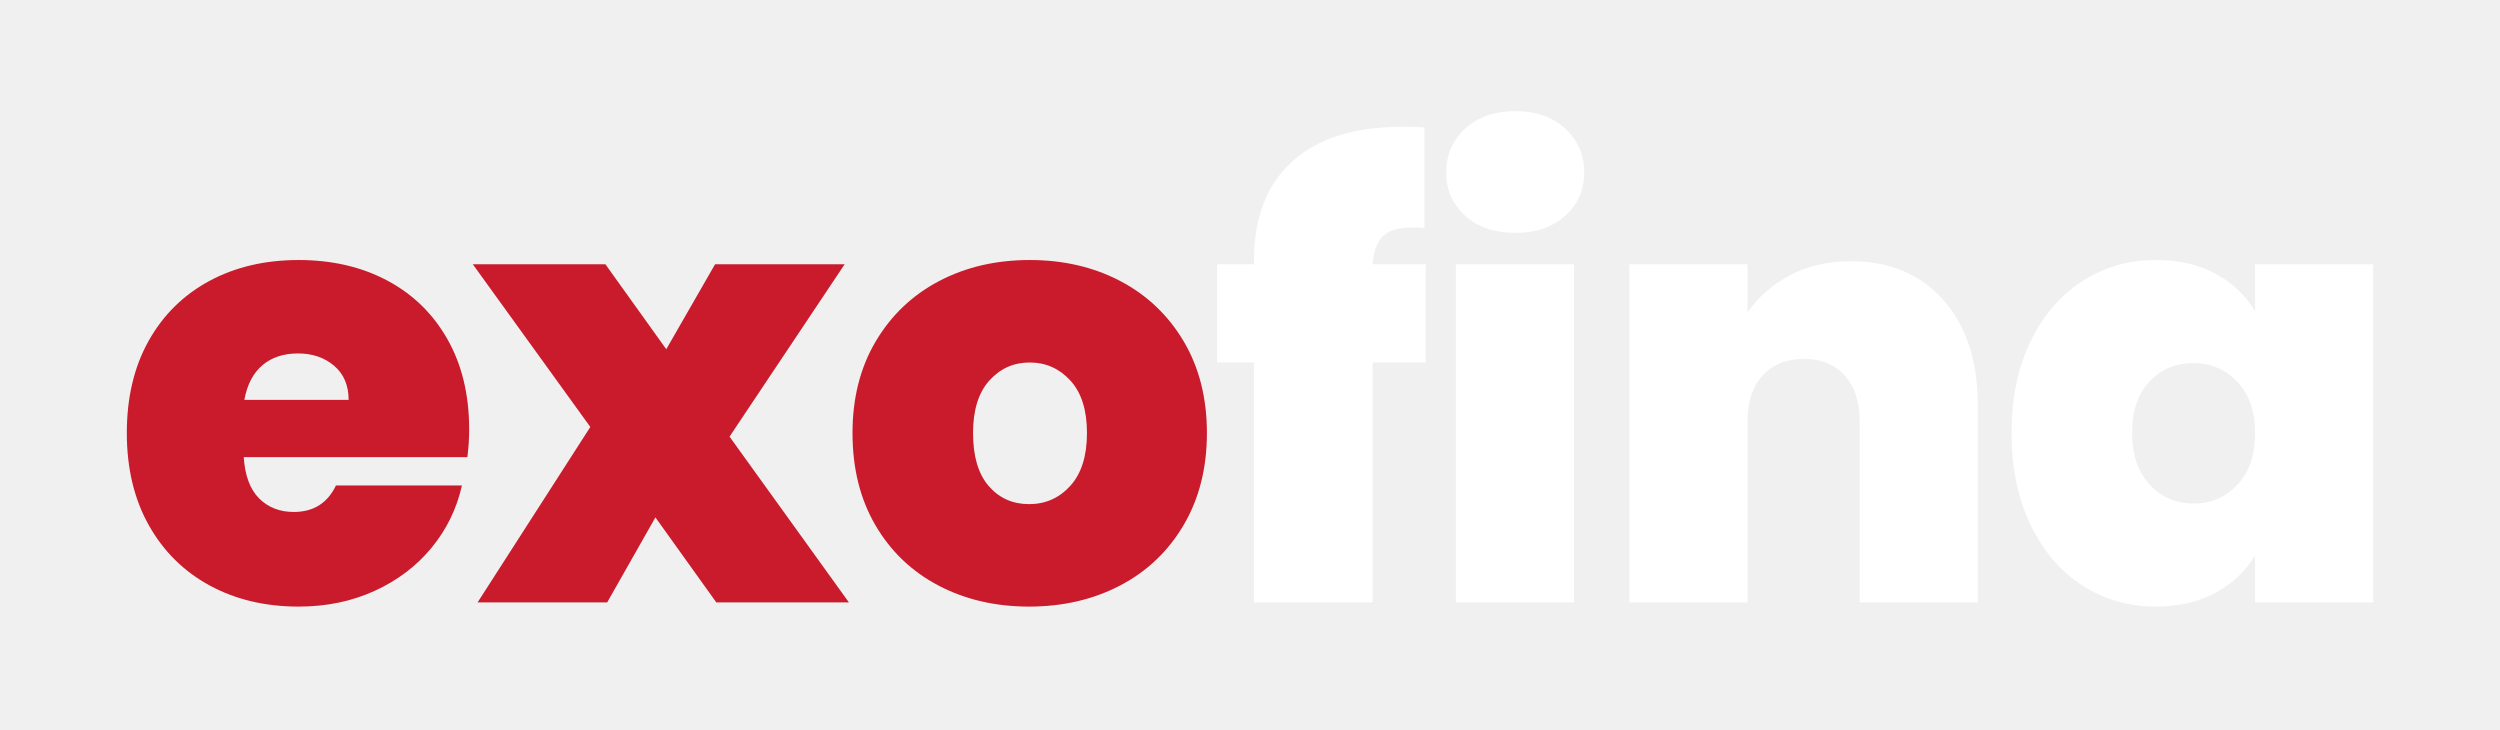
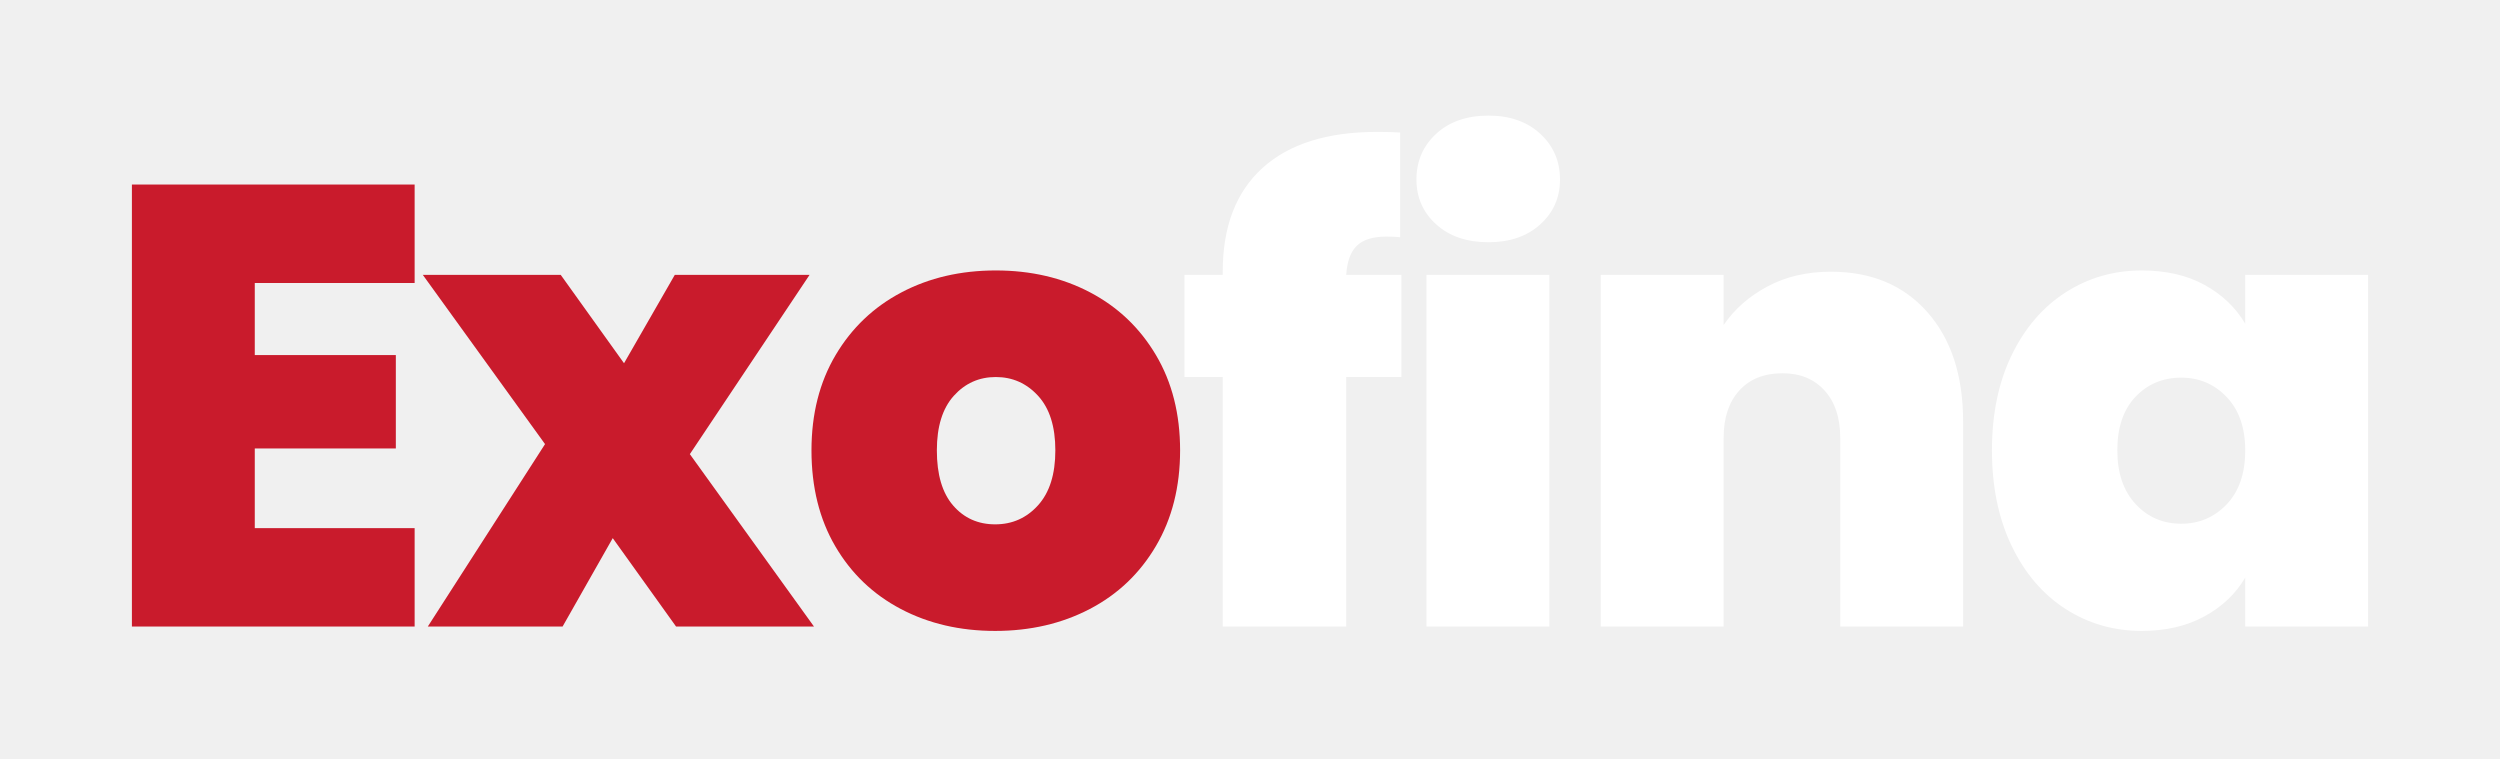
- <svg xmlns="http://www.w3.org/2000/svg" viewBox="0 0 630.84 184" role="img" aria-labelledby="t">
-   <path fill="#C91B2C" d="M117.932 115.346H61.506Q61.962 122.342 65.384 125.764Q68.806 129.186 74.129 129.186Q81.582 129.186 84.776 122.494H116.563Q114.586 131.316 108.882 138.236Q103.179 145.156 94.51 149.11Q85.84 153.065 75.346 153.065Q62.722 153.065 52.913 147.741Q43.103 142.418 37.551 132.532Q32.0 122.646 32.0 109.262Q32.0 95.878 37.475 86.068Q42.951 76.259 52.76 70.935Q62.57 65.612 75.346 65.612Q87.97 65.612 97.703 70.783Q107.437 75.954 112.913 85.612Q118.388 95.27 118.388 108.35Q118.388 111.848 117.932 115.346ZM87.97 100.897Q87.97 95.422 84.319 92.304Q80.669 89.186 75.194 89.186Q69.719 89.186 66.221 92.152Q62.722 95.118 61.658 100.897Z M180.745 152.0 165.384 130.555 153.217 152.0H120.517L148.958 107.741L119.3 66.677H152.76L168.122 88.122L180.441 66.677H213.141L184.091 110.175L214.205 152.0Z M215.118 109.262Q215.118 96.03 220.973 86.144Q226.829 76.259 236.943 70.935Q247.057 65.612 259.833 65.612Q272.608 65.612 282.722 70.935Q292.837 76.259 298.692 86.144Q304.548 96.03 304.548 109.262Q304.548 122.494 298.692 132.456Q292.837 142.418 282.646 147.741Q272.456 153.065 259.681 153.065Q246.905 153.065 236.791 147.741Q226.677 142.418 220.897 132.532Q215.118 122.646 215.118 109.262ZM274.281 109.262Q274.281 100.593 270.099 96.03Q265.916 91.468 259.833 91.468Q253.749 91.468 249.643 96.03Q245.536 100.593 245.536 109.262Q245.536 118.084 249.49 122.646Q253.445 127.209 259.681 127.209Q265.916 127.209 270.099 122.57Q274.281 117.932 274.281 109.262Z" />
-   <path fill="#FFFFFF" d="M359.757 91.468H346.373V152.0H316.411V91.468H307.133V66.677H316.411V65.916Q316.411 49.49 326.068 40.745Q335.726 32.0 353.825 32.0Q357.475 32.0 359.452 32.152V57.551Q358.236 57.399 356.106 57.399Q351.24 57.399 348.958 59.605Q346.677 61.81 346.373 66.677H359.757Z M364.928 43.559Q364.928 36.867 369.719 32.456Q374.51 28.046 382.418 28.046Q390.175 28.046 394.966 32.456Q399.757 36.867 399.757 43.559Q399.757 50.099 394.966 54.433Q390.175 58.768 382.418 58.768Q374.51 58.768 369.719 54.433Q364.928 50.099 364.928 43.559ZM397.171 66.677V152.0H367.361V66.677Z M499.072 102.266V152.0H469.262V106.221Q469.262 98.92 465.46 94.738Q461.658 90.555 455.27 90.555Q448.578 90.555 444.776 94.738Q440.973 98.92 440.973 106.221V152.0H411.163V66.677H440.973V78.844Q444.928 73.065 451.62 69.49Q458.312 65.916 466.981 65.916Q481.734 65.916 490.403 75.726Q499.072 85.536 499.072 102.266Z M543.939 65.612Q552.76 65.612 559.148 69.11Q565.536 72.608 569.034 78.54V66.677H598.844V152.0H569.034V140.137Q565.536 146.068 559.072 149.567Q552.608 153.065 543.939 153.065Q533.749 153.065 525.46 147.741Q517.171 142.418 512.38 132.456Q507.589 122.494 507.589 109.262Q507.589 96.03 512.38 86.144Q517.171 76.259 525.46 70.935Q533.749 65.612 543.939 65.612ZM553.521 91.62Q546.829 91.62 542.418 96.259Q538.008 100.897 538.008 109.262Q538.008 117.475 542.418 122.266Q546.829 127.057 553.521 127.057Q560.061 127.057 564.548 122.342Q569.034 117.627 569.034 109.262Q569.034 101.049 564.548 96.335Q560.061 91.62 553.521 91.62Z" />
+ <svg xmlns="http://www.w3.org/2000/svg" viewBox="0 0 606.51 184" role="img" aria-labelledby="t">
+   <path fill="#C91B2C" d="M61.81 68.654V86.144H96.03V108.806H61.81V128.122H100.593V152.0H32.0V44.776H100.593V68.654Z M164.015 152.0 148.654 130.555 136.487 152.0H103.787L132.228 107.741L102.57 66.677H136.03L151.392 88.122L163.711 66.677H196.411L167.361 110.175L197.475 152.0Z M196.867 109.262Q196.867 96.03 202.722 86.144Q208.578 76.259 218.692 70.935Q228.806 65.612 241.582 65.612Q254.357 65.612 264.471 70.935Q274.586 76.259 280.441 86.144Q286.297 96.03 286.297 109.262Q286.297 122.494 280.441 132.456Q274.586 142.418 264.395 147.741Q254.205 153.065 241.43 153.065Q228.654 153.065 218.54 147.741Q208.426 142.418 202.646 132.532Q196.867 122.646 196.867 109.262ZM256.03 109.262Q256.03 100.593 251.848 96.03Q247.665 91.468 241.582 91.468Q235.498 91.468 231.392 96.03Q227.285 100.593 227.285 109.262Q227.285 118.084 231.24 122.646Q235.194 127.209 241.43 127.209Q247.665 127.209 251.848 122.57Q256.03 117.932 256.03 109.262Z" />
+   <path fill="#FFFFFF" d="M339.985 91.468H326.601V152.0H296.639V91.468H287.361V66.677H296.639V65.916Q296.639 49.49 306.297 40.745Q315.954 32.0 334.053 32.0Q337.703 32.0 339.681 32.152V57.551Q338.464 57.399 336.335 57.399Q331.468 57.399 329.186 59.605Q326.905 61.81 326.601 66.677H339.985Z M343.635 43.559Q343.635 36.867 348.426 32.456Q353.217 28.046 361.125 28.046Q368.882 28.046 373.673 32.456Q378.464 36.867 378.464 43.559Q378.464 50.099 373.673 54.433Q368.882 58.768 361.125 58.768Q353.217 58.768 348.426 54.433Q343.635 50.099 343.635 43.559ZM375.878 66.677V152.0H346.068V66.677Z M476.259 102.266V152.0H446.449V106.221Q446.449 98.92 442.646 94.738Q438.844 90.555 432.456 90.555Q425.764 90.555 421.962 94.738Q418.16 98.92 418.16 106.221V152.0H388.35V66.677H418.16V78.844Q422.114 73.065 428.806 69.49Q435.498 65.916 444.167 65.916Q458.92 65.916 467.589 75.726Q476.259 85.536 476.259 102.266Z M519.605 65.612Q528.426 65.612 534.814 69.11Q541.202 72.608 544.7 78.54V66.677H574.51V152.0H544.7V140.137Q541.202 146.068 534.738 149.567Q528.274 153.065 519.605 153.065Q509.414 153.065 501.125 147.741Q492.837 142.418 488.046 132.456Q483.255 122.494 483.255 109.262Q483.255 96.03 488.046 86.144Q492.837 76.259 501.125 70.935Q509.414 65.612 519.605 65.612ZM529.186 91.62Q522.494 91.62 518.084 96.259Q513.673 100.897 513.673 109.262Q513.673 117.475 518.084 122.266Q522.494 127.057 529.186 127.057Q535.726 127.057 540.213 122.342Q544.7 117.627 544.7 109.262Q544.7 101.049 540.213 96.335Q535.726 91.62 529.186 91.62Z" />
</svg>
